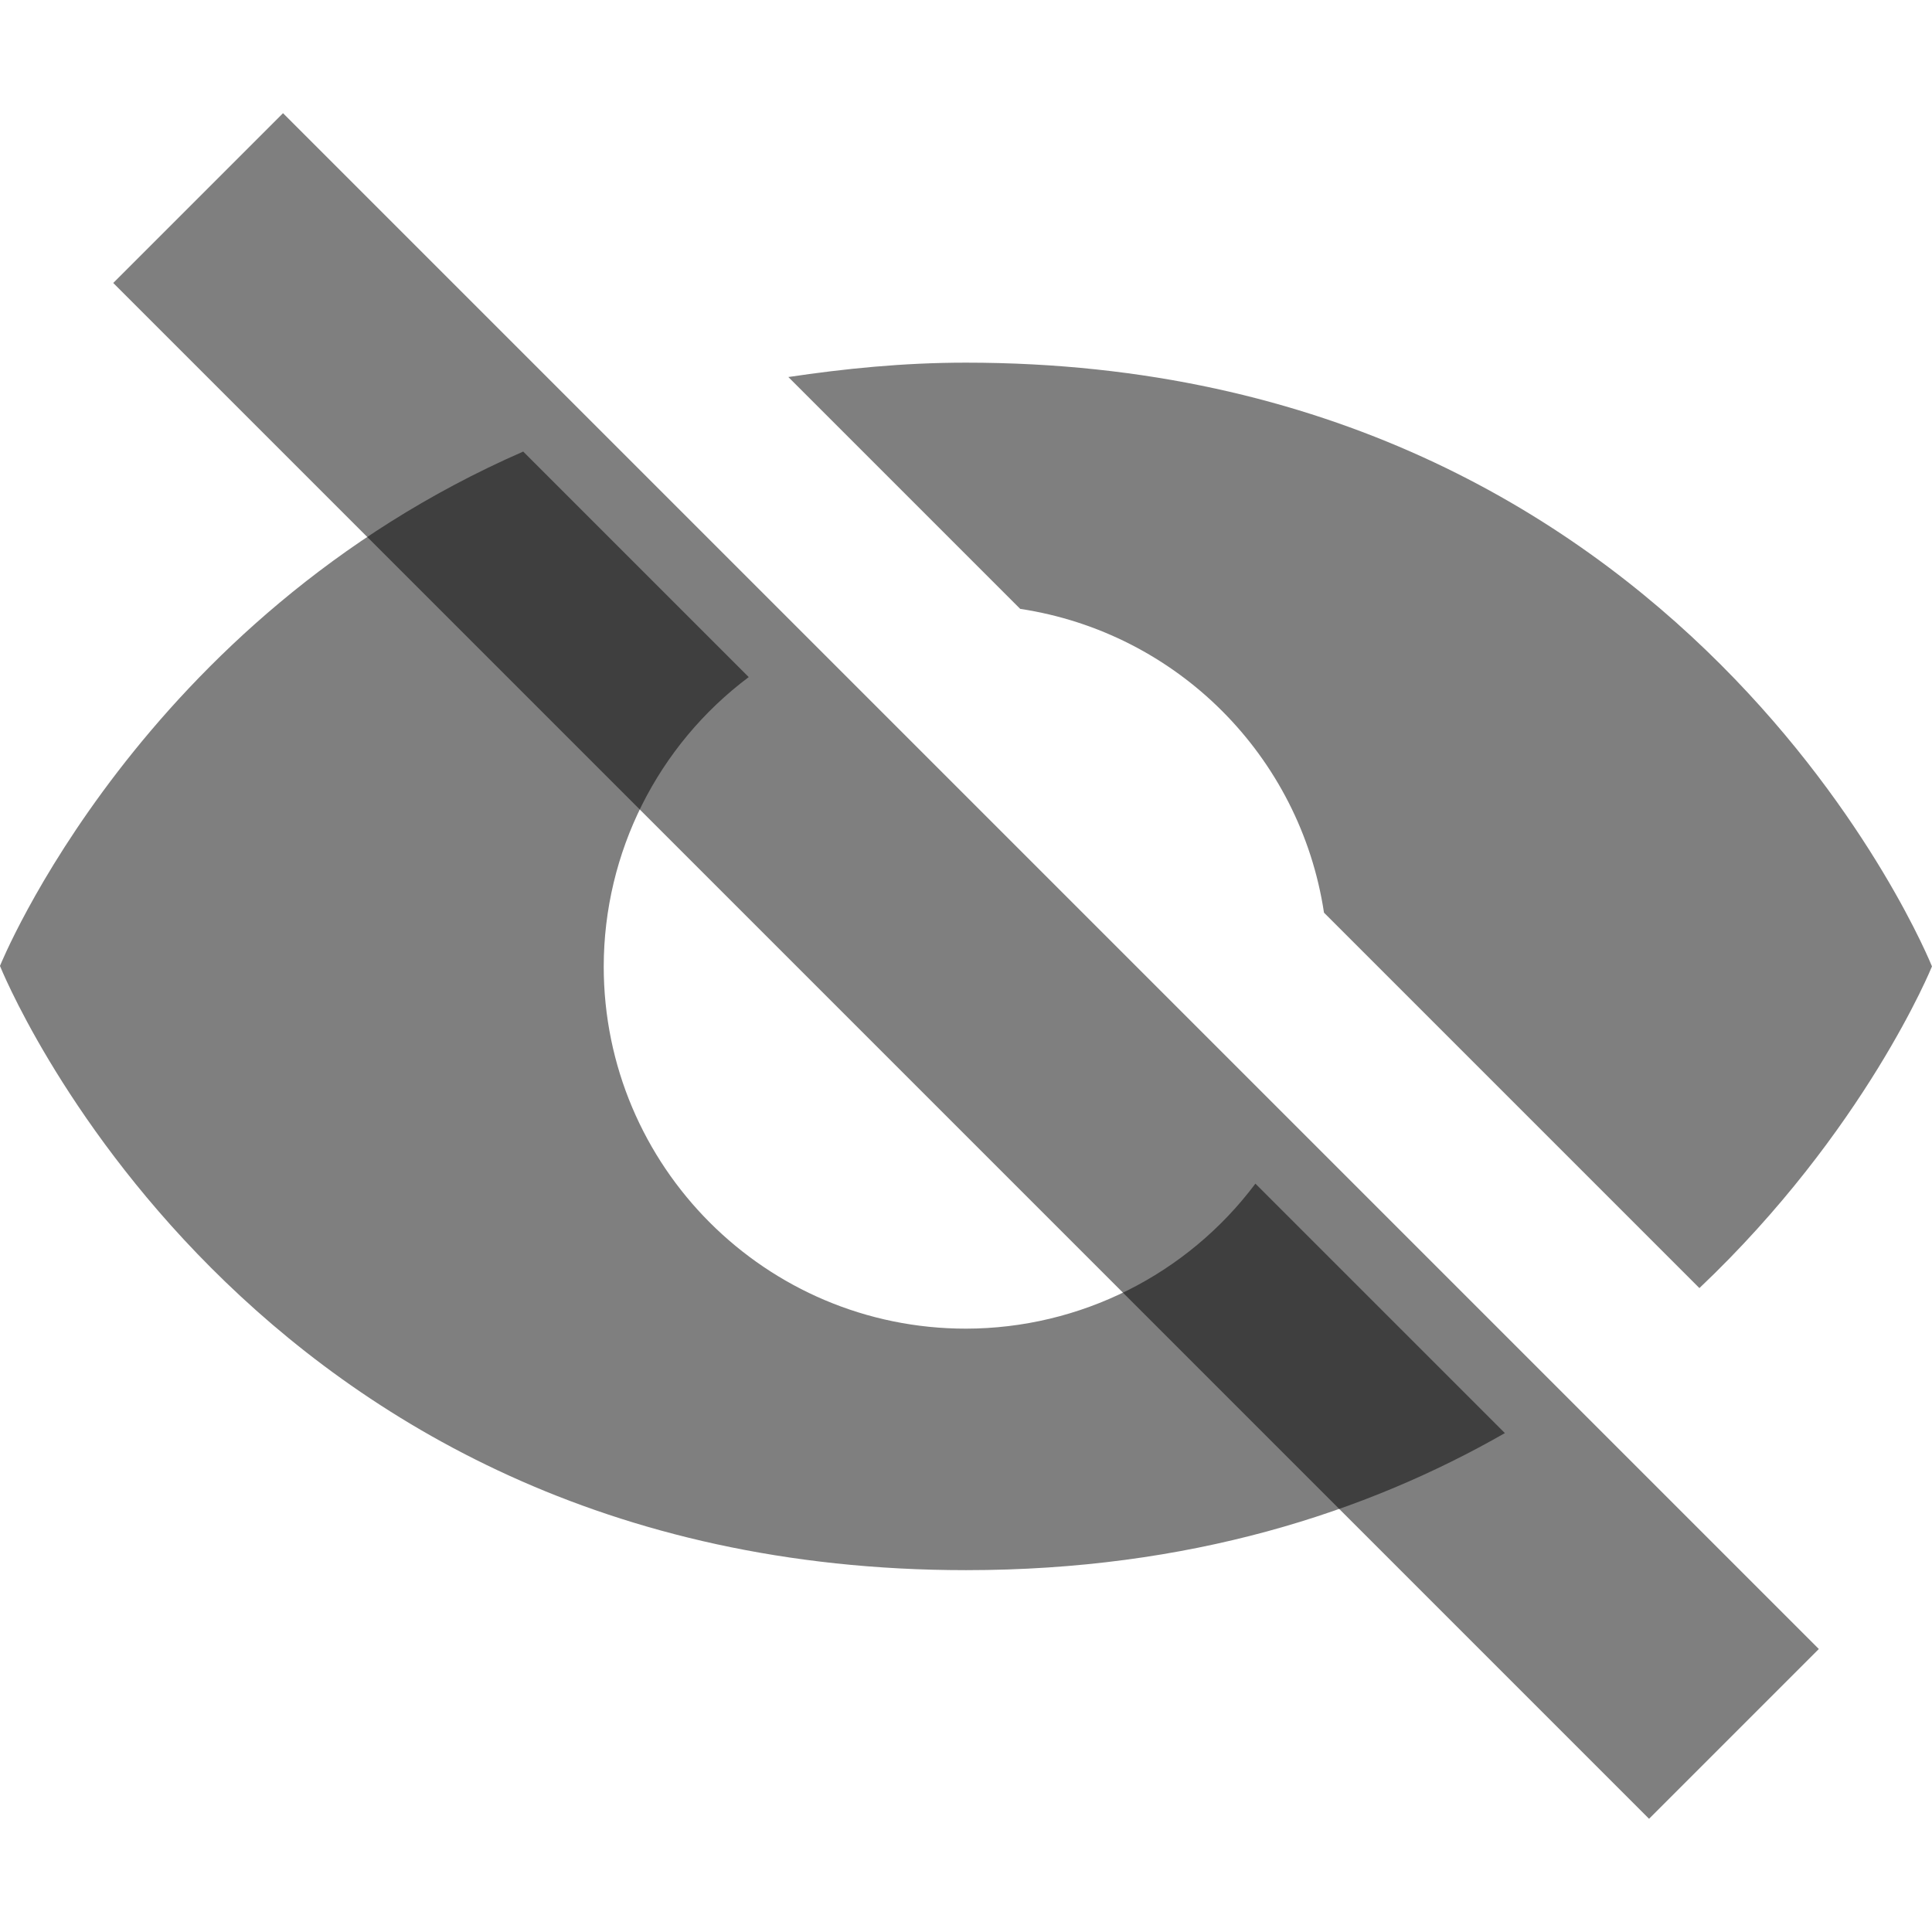
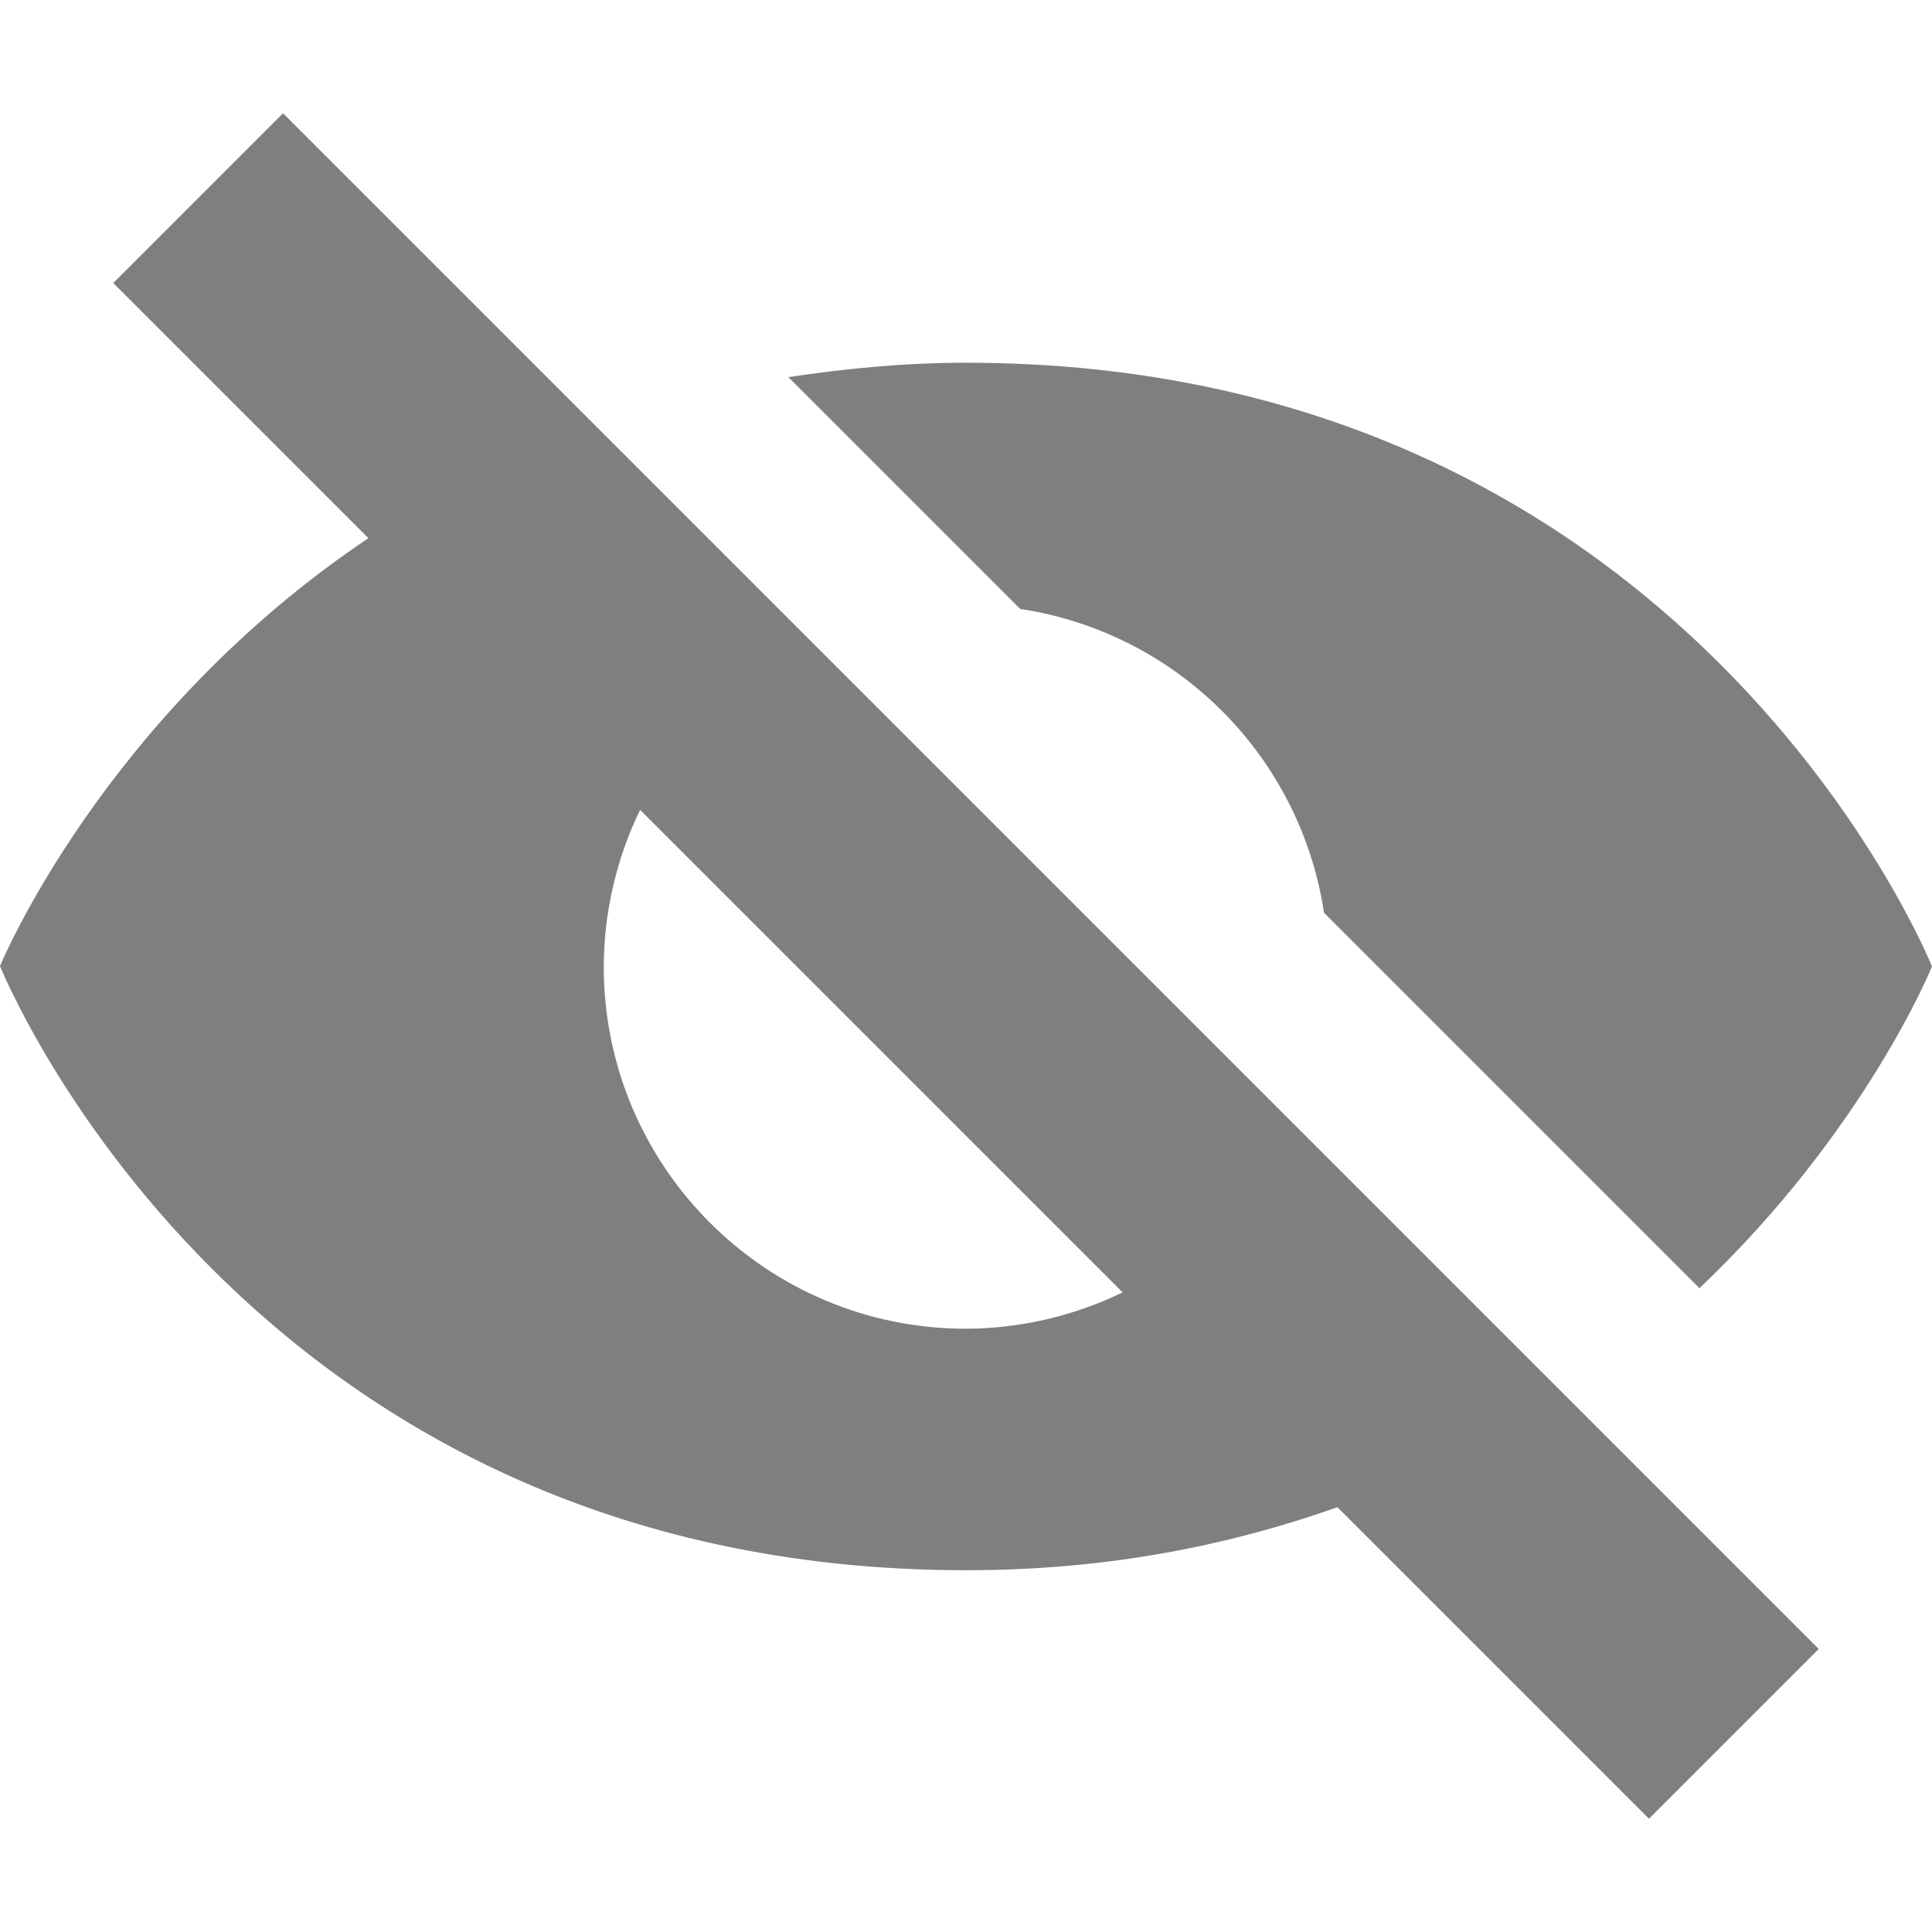
<svg xmlns="http://www.w3.org/2000/svg" xmlns:ns1="http://www.openswatchbook.org/uri/2009/osb" height="16" id="svg7384" style="enable-background:new" version="1.1" width="16">
  <defs id="defs7386">
    <linearGradient id="linearGradient5606" ns1:paint="solid">
      <stop id="stop5608" offset="0" style="stop-color:#000000;stop-opacity:1;" />
    </linearGradient>
  </defs>
  <g id="layer12" style="display:inline" transform="translate(-385.0002,-80.99664)">
-     <path d="m 387.344,81.934 12.719,12.719 -1.406,1.406 -12.719,-12.719 z" id="path2986-2" style="color:#000000;display:inline;overflow:visible;visibility:visible;opacity:0.5;fill:#000000;fill-opacity:1;fill-rule:nonzero;stroke:none;stroke-width:1;marker:none;enable-background:accumulate" />
-     <path d="m 393,84 c -0.524,0 -1.006,0.05 -1.471,0.119 l 1.92,1.92 a 3,3 0 0 1 2.516,2.516 l 3.109,3.109 C 400.448,90.362 401,89 401,89 c 0,0 -2,-5 -8,-5 z m -3.666,0.736 c -3.177,1.388 -4.334,4.26 -4.334,4.26 0,0 2,5.004 8,5.004 1.849,0 3.315,-0.478 4.463,-1.135 l -2.066,-2.066 A 3,3 0 0 1 393,92 a 3,3 0 0 1 -3,-3 3,3 0 0 1 1.201,-2.396 l -1.867,-1.867 z" id="path11113" style="opacity:0.5;fill:#000000;fill-opacity:1;fill-rule:evenodd;stroke:none" />
+     <path style="color:#000000;display:inline;overflow:visible;visibility:visible;opacity:0.5;fill:#000000;fill-opacity:1;fill-rule:nonzero;stroke:none;stroke-width:1;marker:none;enable-background:accumulate" d="M 2.344 0.938 L 0.938 2.344 L 3.051 4.457 C 0.851 5.932 0 8 0 8 C 0 8 2 13.004 8 13.004 C 9.182 13.004 10.191 12.795 11.076 12.482 L 13.656 15.062 L 15.062 13.656 L 2.344 0.938 z M 8 3.004 C 7.476 3.004 6.994 3.054 6.529 3.123 L 8.449 5.043 A 3 3 0 0 1 10.965 7.559 L 14.074 10.668 C 15.448 9.366 16 8.004 16 8.004 C 16 8.004 14 3.004 8 3.004 z M 5.301 6.707 L 9.297 10.703 A 3 3 0 0 1 8 11.004 A 3 3 0 0 1 5 8.004 A 3 3 0 0 1 5.301 6.707 z " transform="translate(385.0002,80.99664)" id="path2986-2" />
  </g>
</svg>
